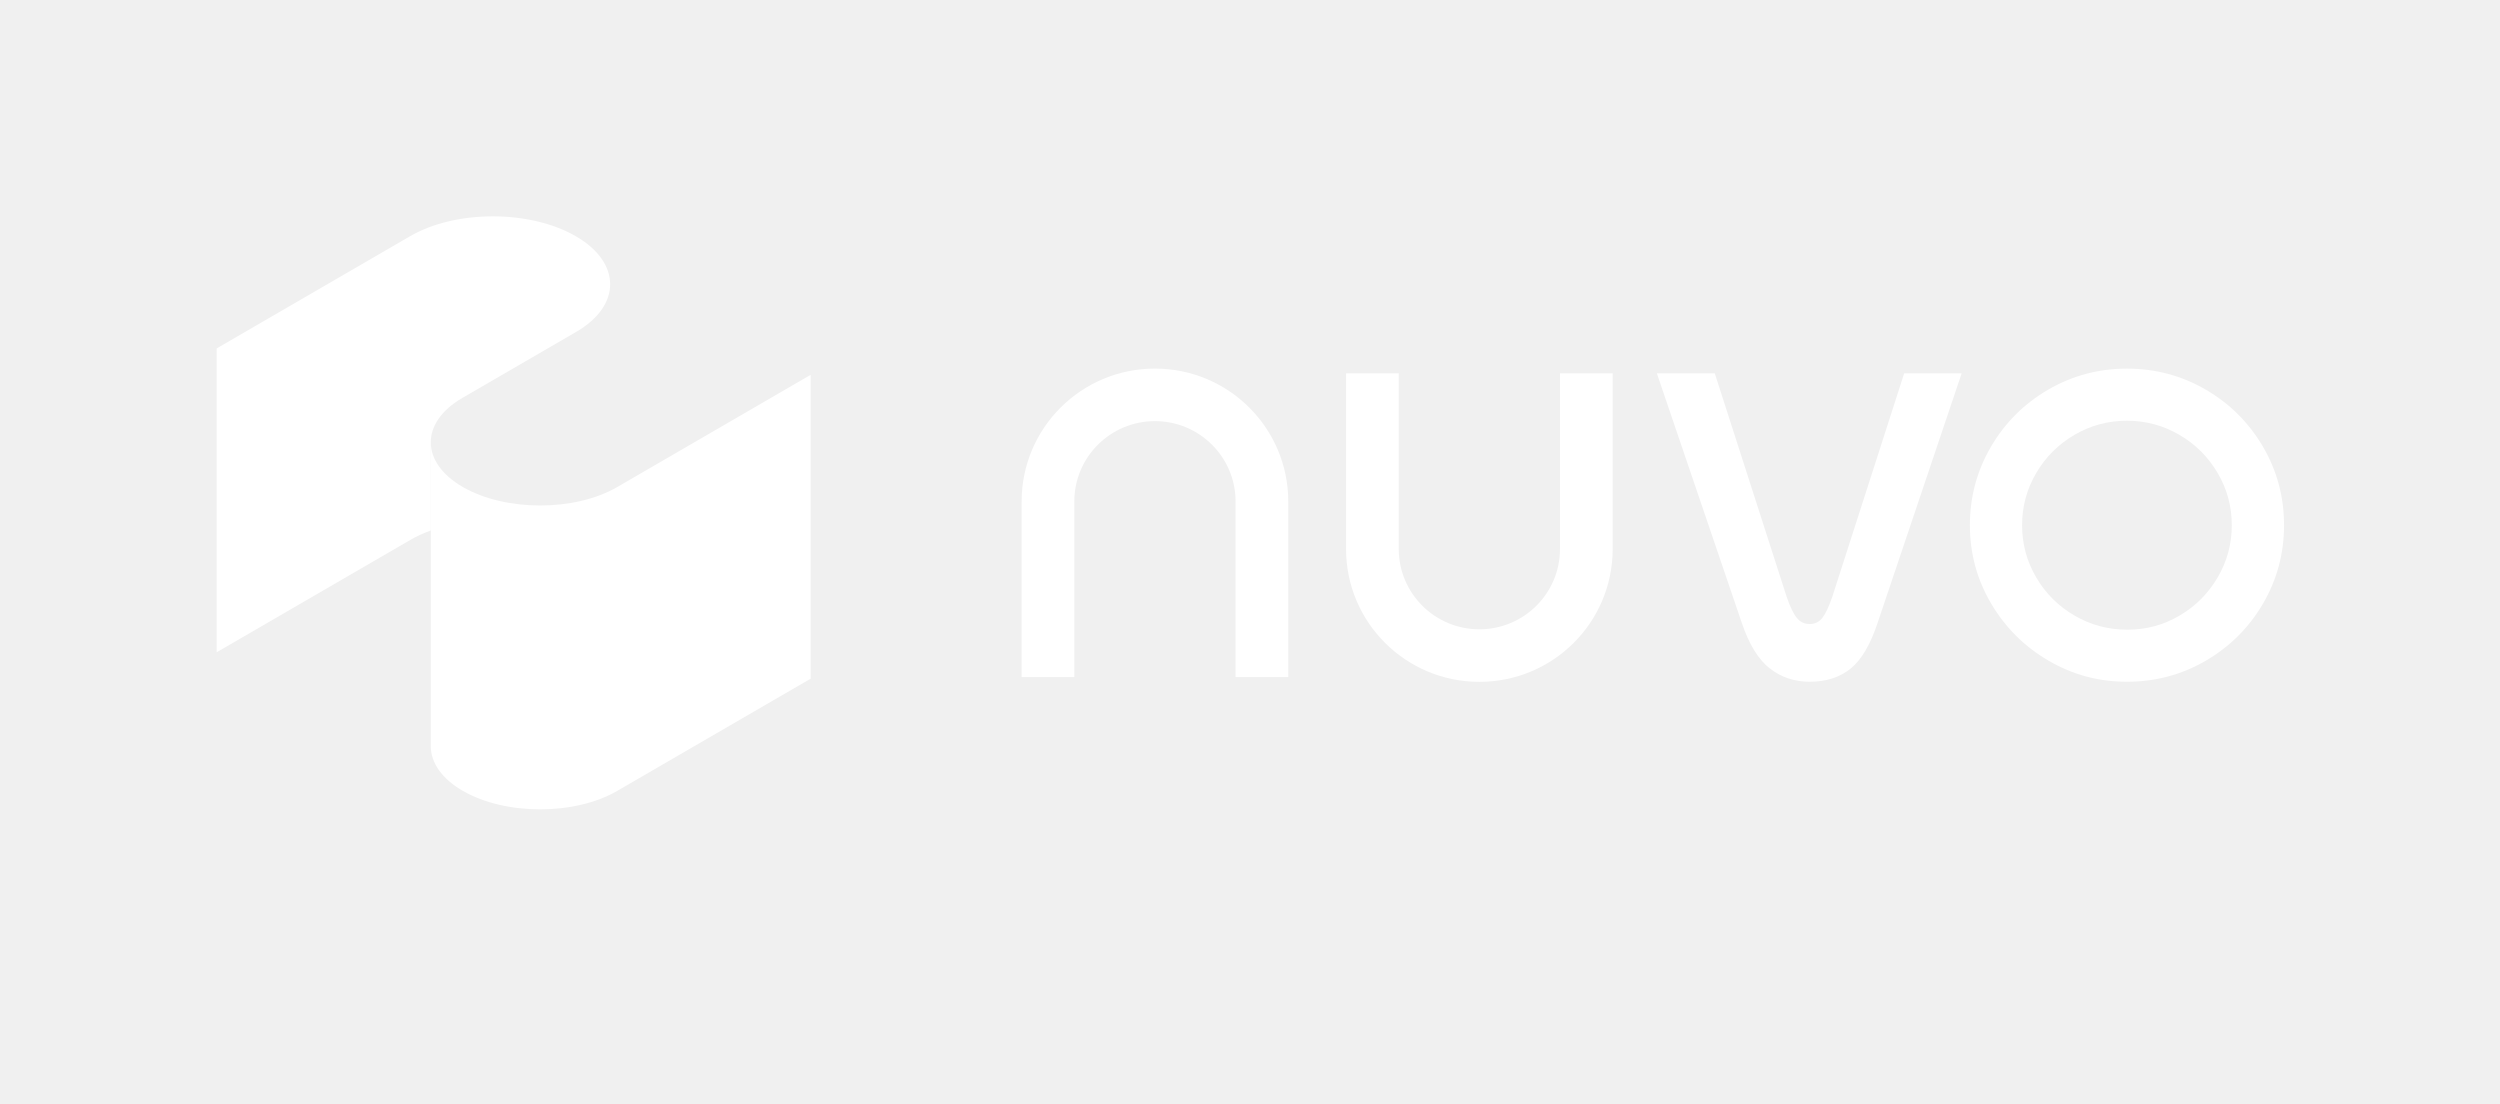
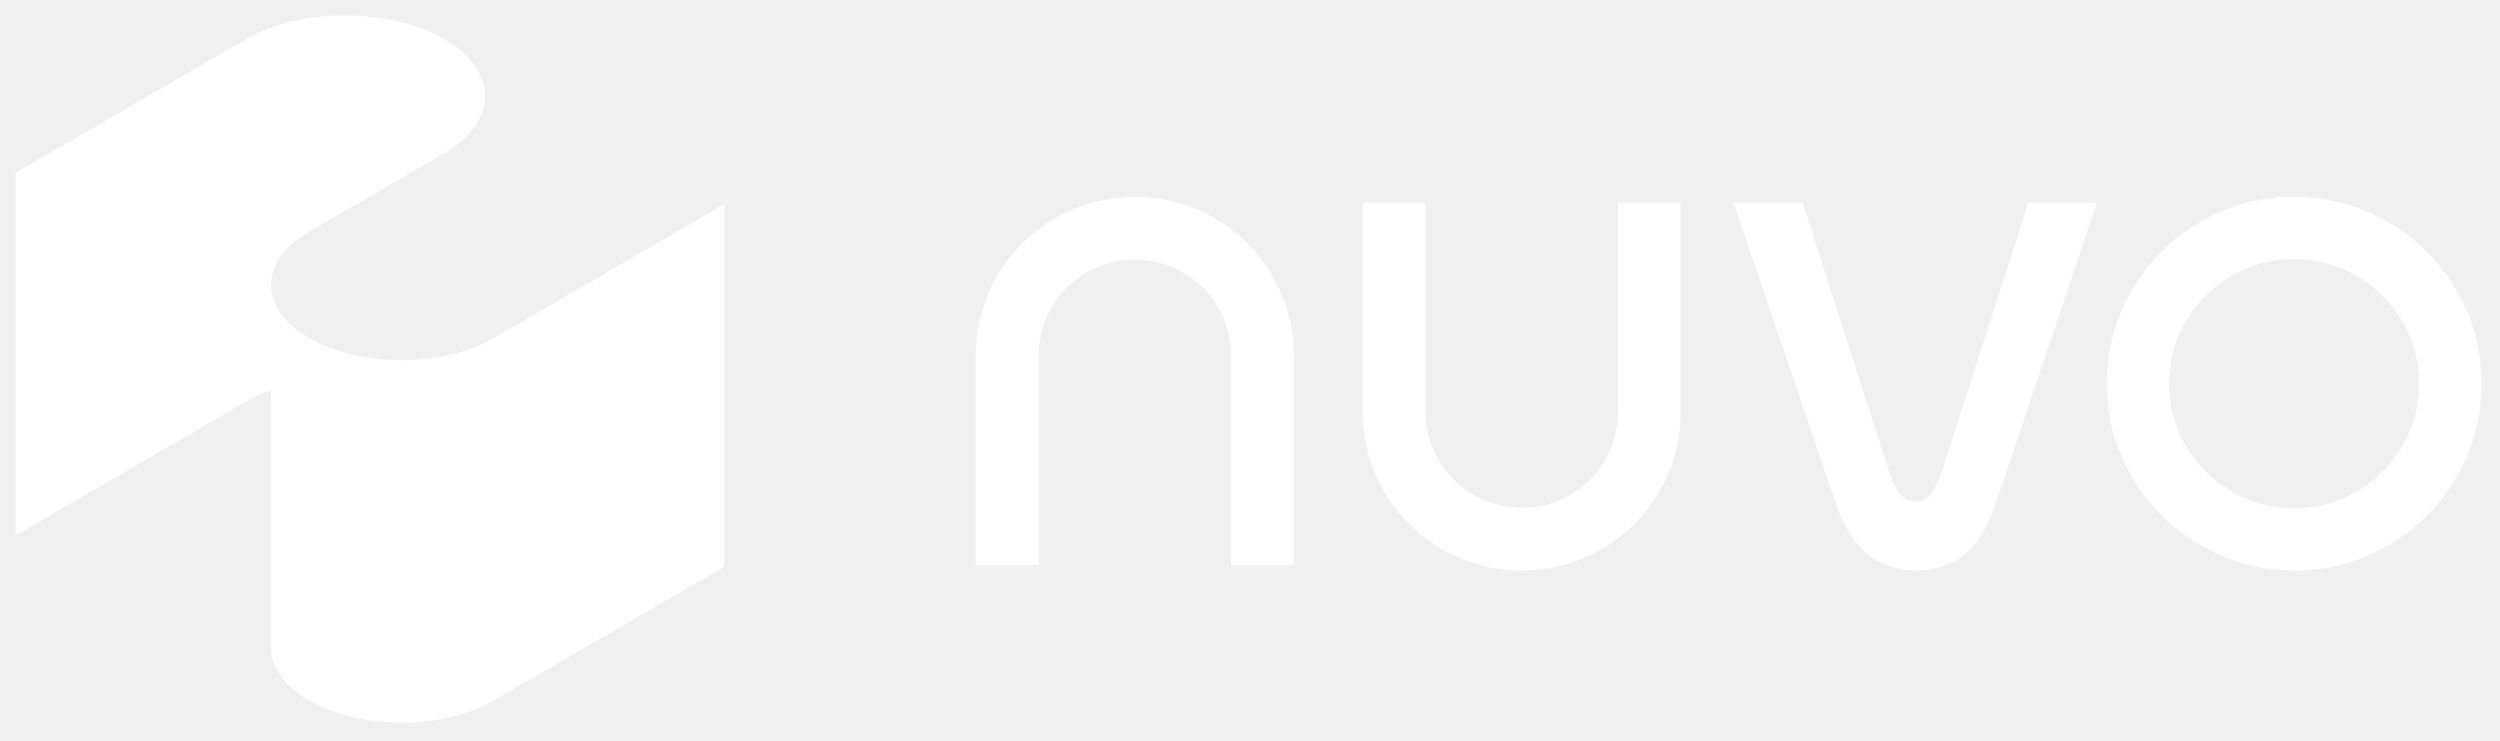
- <svg xmlns="http://www.w3.org/2000/svg" width="2457" height="1085" viewBox="0 0 2457 1085" fill="none">
+ <svg xmlns="http://www.w3.org/2000/svg" width="2060" height="610" viewBox="200 200 2060 610" fill="none">
  <path d="M423.366 521.354C416.174 523.951 409.38 527.067 403.137 530.703L212.966 641.036V342.425L403.137 232.093C447.819 206.152 520.778 206.121 565.765 232.093C610.753 258.034 610.998 300.229 566.286 326.17L454.429 391.068C433.618 403.138 423.274 419.026 423.366 434.884V521.354Z" fill="white" />
  <path d="M423.368 733.647C423.521 749.474 434.049 765.271 454.951 777.31C496.909 801.478 564.941 801.478 606.562 777.31L796.733 666.977V368.366L606.562 478.699C564.941 502.837 496.909 502.837 454.951 478.699C433.988 466.63 423.46 450.742 423.368 434.884V733.647Z" fill="white" />
  <path d="M2013.43 649.372C1989.76 635.622 1970.93 616.892 1956.97 593.304C1943.01 569.716 1936.01 544.019 1936.01 516.154C1936.01 488.288 1942.95 462.591 1956.73 439.003C1970.54 415.415 1989.3 396.746 2012.98 382.935C2036.66 369.186 2062.41 362.28 2090.37 362.28C2118.33 362.28 2144.12 369.186 2167.8 382.935C2191.45 396.685 2210.21 415.415 2224.05 439.003C2237.86 462.591 2244.76 488.318 2244.76 516.154C2244.76 543.989 2237.86 569.716 2224.05 593.304C2210.24 616.892 2191.48 635.592 2167.8 649.372C2144.12 663.121 2118.33 670.027 2090.37 670.027C2062.41 670.027 2037.05 663.121 2013.43 649.372ZM2142.1 605.006C2157.78 595.809 2170.24 583.282 2179.5 567.516C2188.73 551.75 2193.4 534.639 2193.4 516.184C2193.4 497.729 2188.79 480.618 2179.5 464.852C2170.24 449.086 2157.71 436.589 2141.86 427.331C2126.03 418.134 2108.86 413.49 2090.37 413.49C2071.89 413.49 2054.68 418.104 2038.86 427.331C2023.03 436.559 2010.5 449.056 2001.21 464.852C1991.92 480.618 1987.31 497.729 1987.31 516.184C1987.31 534.639 1991.92 551.75 2001.21 567.516C2010.44 583.282 2023 595.779 2038.86 605.006C2054.68 614.264 2072.01 618.848 2090.8 618.848C2109.59 618.848 2126.43 614.234 2142.07 605.006H2142.1Z" fill="white" />
  <path d="M1739.15 656.798C1728.03 647.998 1718.89 633.057 1711.77 612.005L1628.36 366.926H1685.28L1755.89 586.43C1759.31 596.391 1762.67 603.358 1765.94 607.33C1769.21 611.332 1773.43 613.288 1778.56 613.288C1783.7 613.288 1787.82 611.302 1790.97 607.33C1794.08 603.358 1797.38 596.391 1800.81 586.43L1871.42 366.926H1927.91L1845.36 612.005C1838.21 633.607 1829.31 648.67 1818.62 657.226C1807.93 665.75 1794.57 670.028 1778.62 670.028C1763.5 670.028 1750.39 665.628 1739.27 656.798H1739.15Z" fill="white" />
  <path d="M1135.05 362.25C1062.67 362.25 1004.06 420.732 1004.06 492.841V665.444H1055.85V492.841C1055.85 449.209 1091.33 413.887 1135.08 413.887C1178.83 413.887 1214.31 449.239 1214.31 492.841V665.444H1266.1V492.841C1266.1 420.732 1207.43 362.25 1135.11 362.25H1135.05Z" fill="white" />
  <path d="M1453.95 670.12C1526.33 670.12 1584.94 611.638 1584.94 539.529V366.926H1533.15V539.529C1533.15 583.161 1497.67 618.482 1453.92 618.482C1410.16 618.482 1374.69 583.131 1374.69 539.529V366.926H1322.9V539.529C1322.9 611.638 1381.56 670.12 1453.89 670.12H1453.95Z" fill="white" />
</svg>
